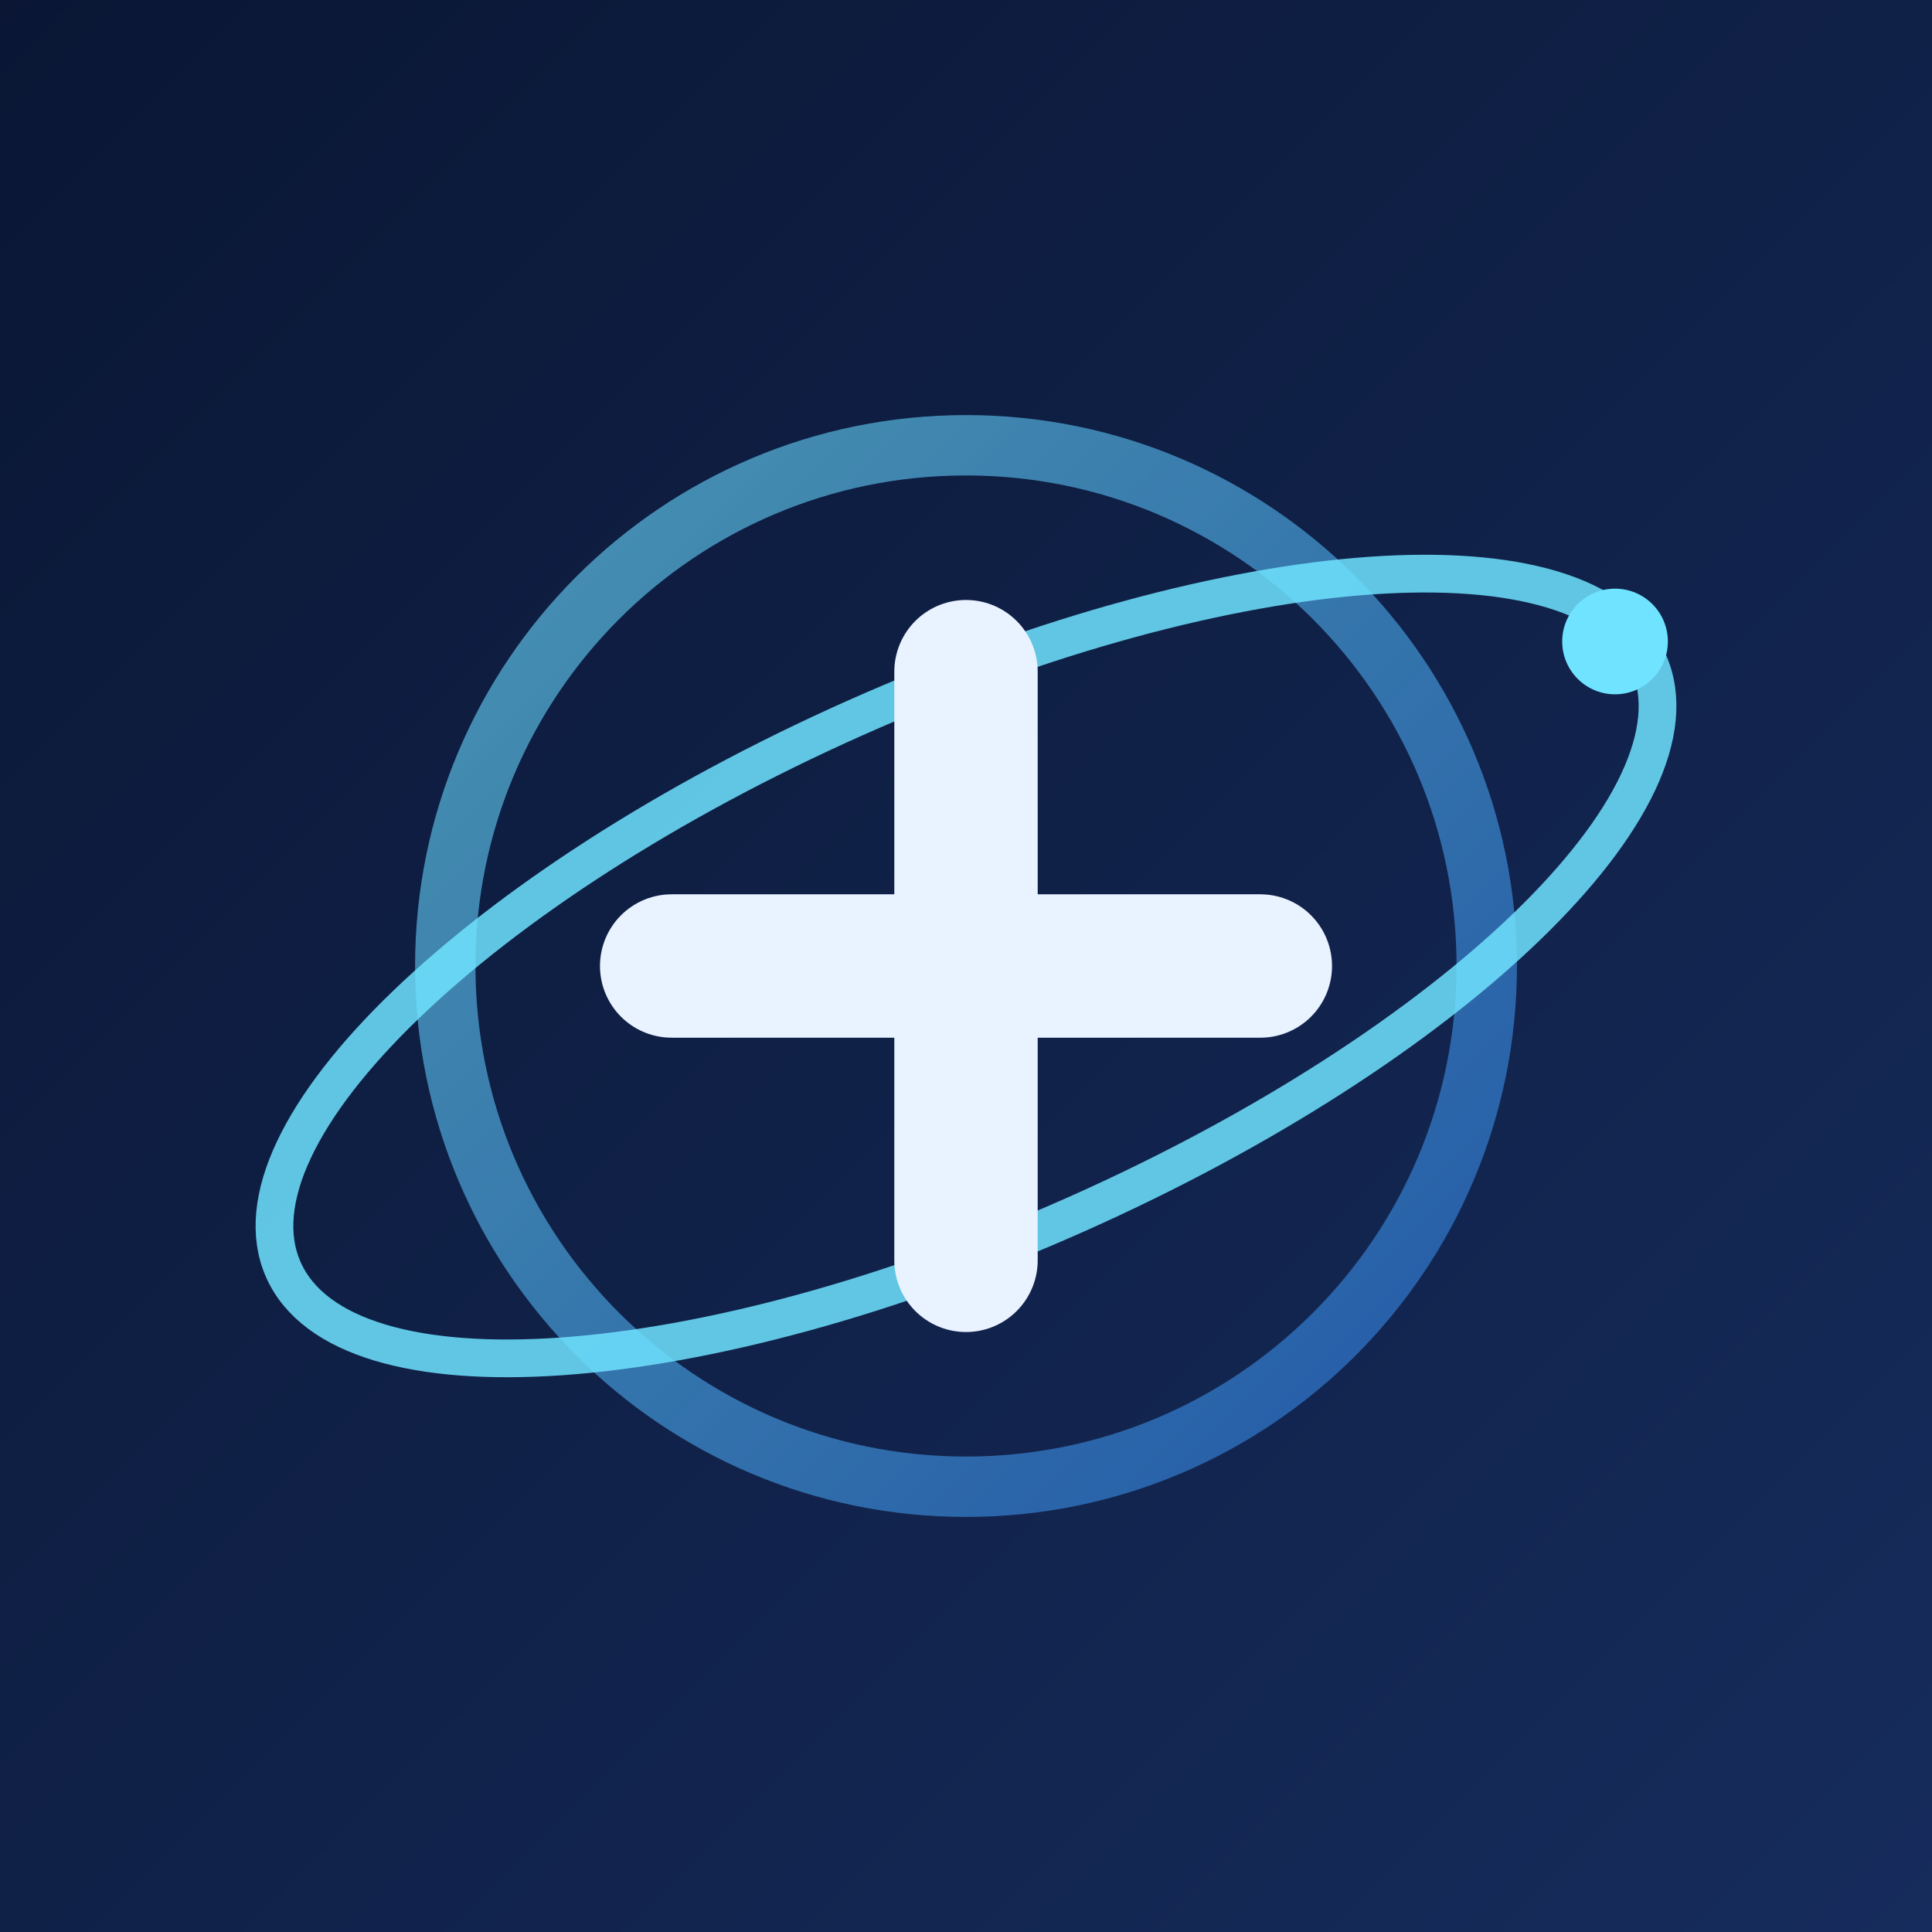
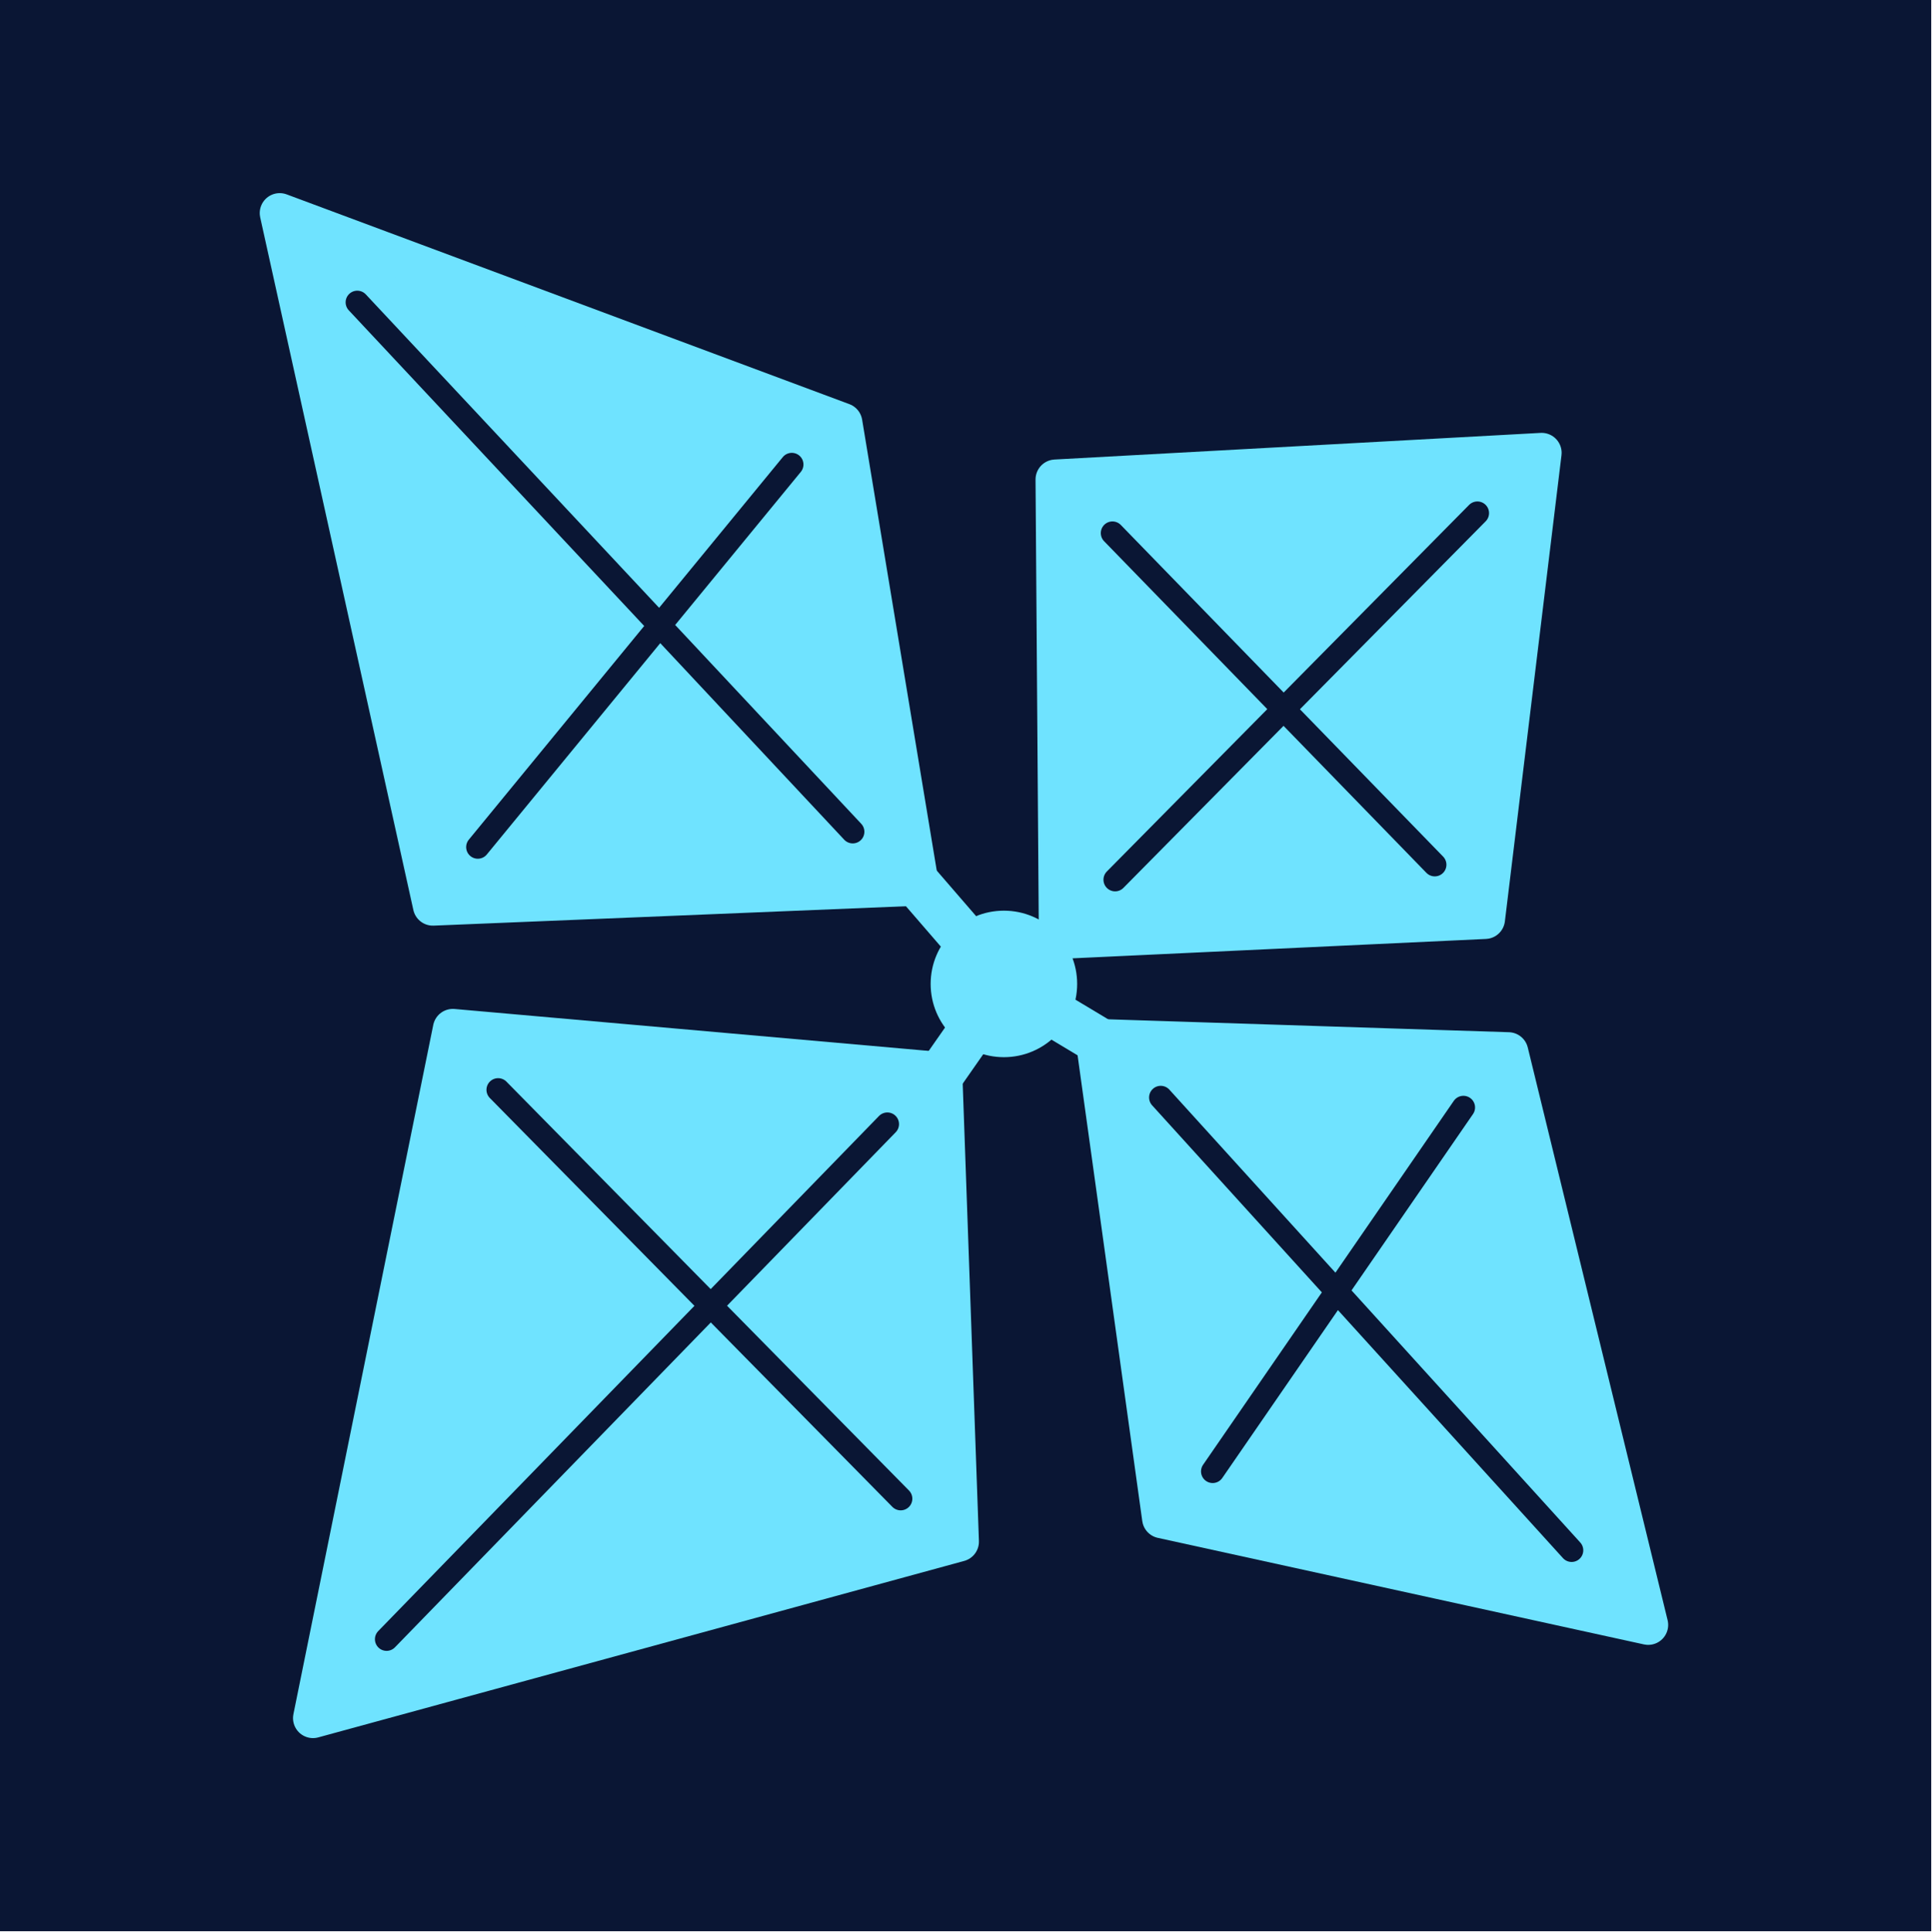
- <svg xmlns="http://www.w3.org/2000/svg" viewBox="0 0 512 512" role="img" aria-label="AstroMed">
-   <defs>
-     <linearGradient id="bg" x1="0" y1="0" x2="1" y2="1">
-       <stop offset="0" stop-color="#0a1634" />
-       <stop offset="1" stop-color="#162c5c" />
-     </linearGradient>
-     <linearGradient id="ring" x1="0" y1="0" x2="1" y2="1">
-       <stop offset="0" stop-color="#6fe3ff" />
-       <stop offset="1" stop-color="#2f7be0" />
-     </linearGradient>
-   </defs>
-   <rect width="512" height="512" fill="url(#bg)" />
-   <circle cx="256" cy="256" r="138" fill="none" stroke="url(#ring)" stroke-width="16" opacity="0.6" />
-   <ellipse cx="256" cy="256" rx="198" ry="72" fill="none" stroke="#6fe3ff" stroke-width="10" opacity="0.85" transform="rotate(-24 256 256)" />
-   <circle cx="428" cy="170" r="14" fill="#6fe3ff" />
-   <path d="M256 178v156M178 256h156" stroke="#e9f2ff" stroke-width="38" stroke-linecap="round" />
+ <svg xmlns="http://www.w3.org/2000/svg" viewBox="435 240 580 580" role="img" aria-label="AstroMed">
+   <rect x="435" y="240" width="580" height="580" fill="#0a1634" />
+   <g fill="#6fe3ff" stroke="#6fe3ff" stroke-width="12" stroke-linejoin="round">
+     <path d="M519 304 L688 367 L711 506 L565 512 Z" />
+     <path d="M752 384 L898 376 L881 516 L753 522 Z" />
+     <path d="M764 552 L888 556 L930 728 L784 696 Z" />
+     <path d="M571 549 L718 562 L723 703 L529 756 Z" />
+     <path d="M711 506 L736.5 535.5" stroke-width="14" stroke-linecap="round" />
+     <path d="M753 522 L736.5 535.5" stroke-width="14" stroke-linecap="round" />
+     <path d="M764 552 L736.5 535.5" stroke-width="14" stroke-linecap="round" />
+     <path d="M718 562 L736.5 535.5" stroke-width="14" stroke-linecap="round" />
+     <circle cx="736.5" cy="535.5" r="16" />
+   </g>
+   <g fill="none" stroke="#0a1634" stroke-width="7" stroke-linecap="round">
+     <path d="M542.3 330.8 L691.1 489.8 M672.8 379.5 L578.5 494.4" />
+     <path d="M769.1 400.1 L865.9 499.7 M878.7 394.1 L769.9 504.2" />
+     <path d="M783.6 569.6 L907.0 705.6 M874.5 572.6 L799.2 681.9" />
+     <path d="M584.6 567.3 L705.5 690.1 M701.5 577.6 L551.1 732.3" />
+   </g>
</svg>
